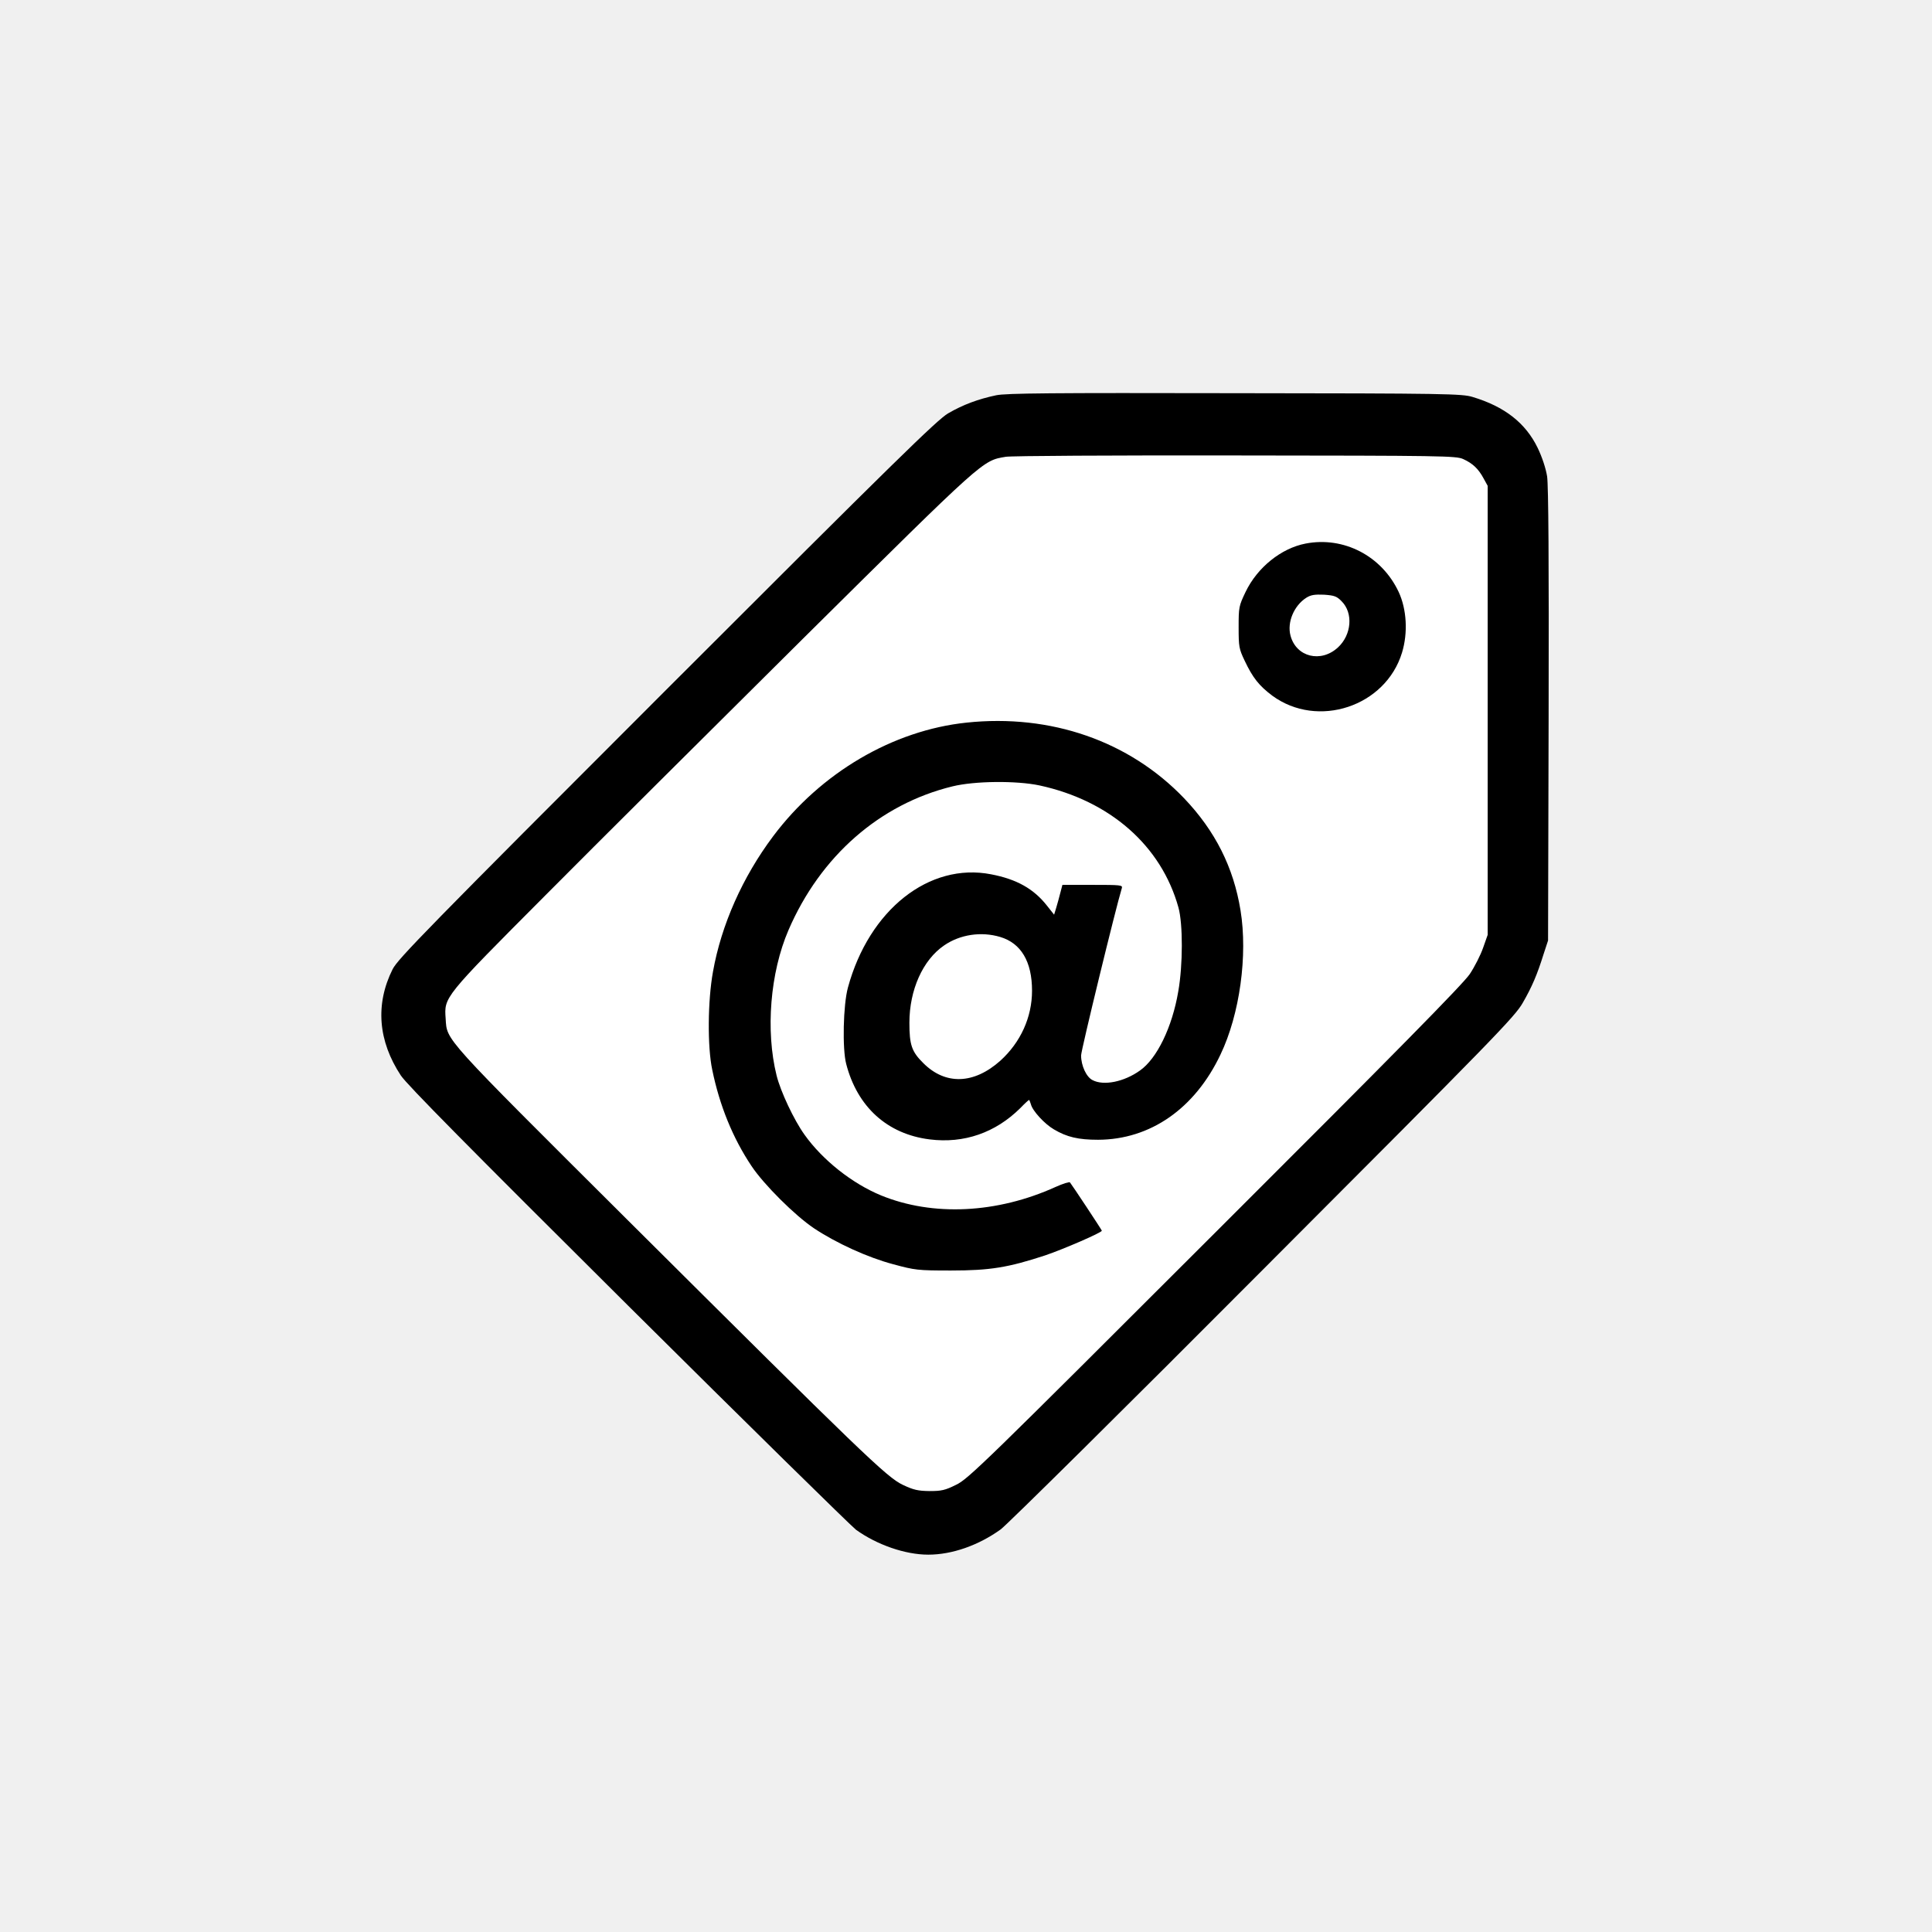
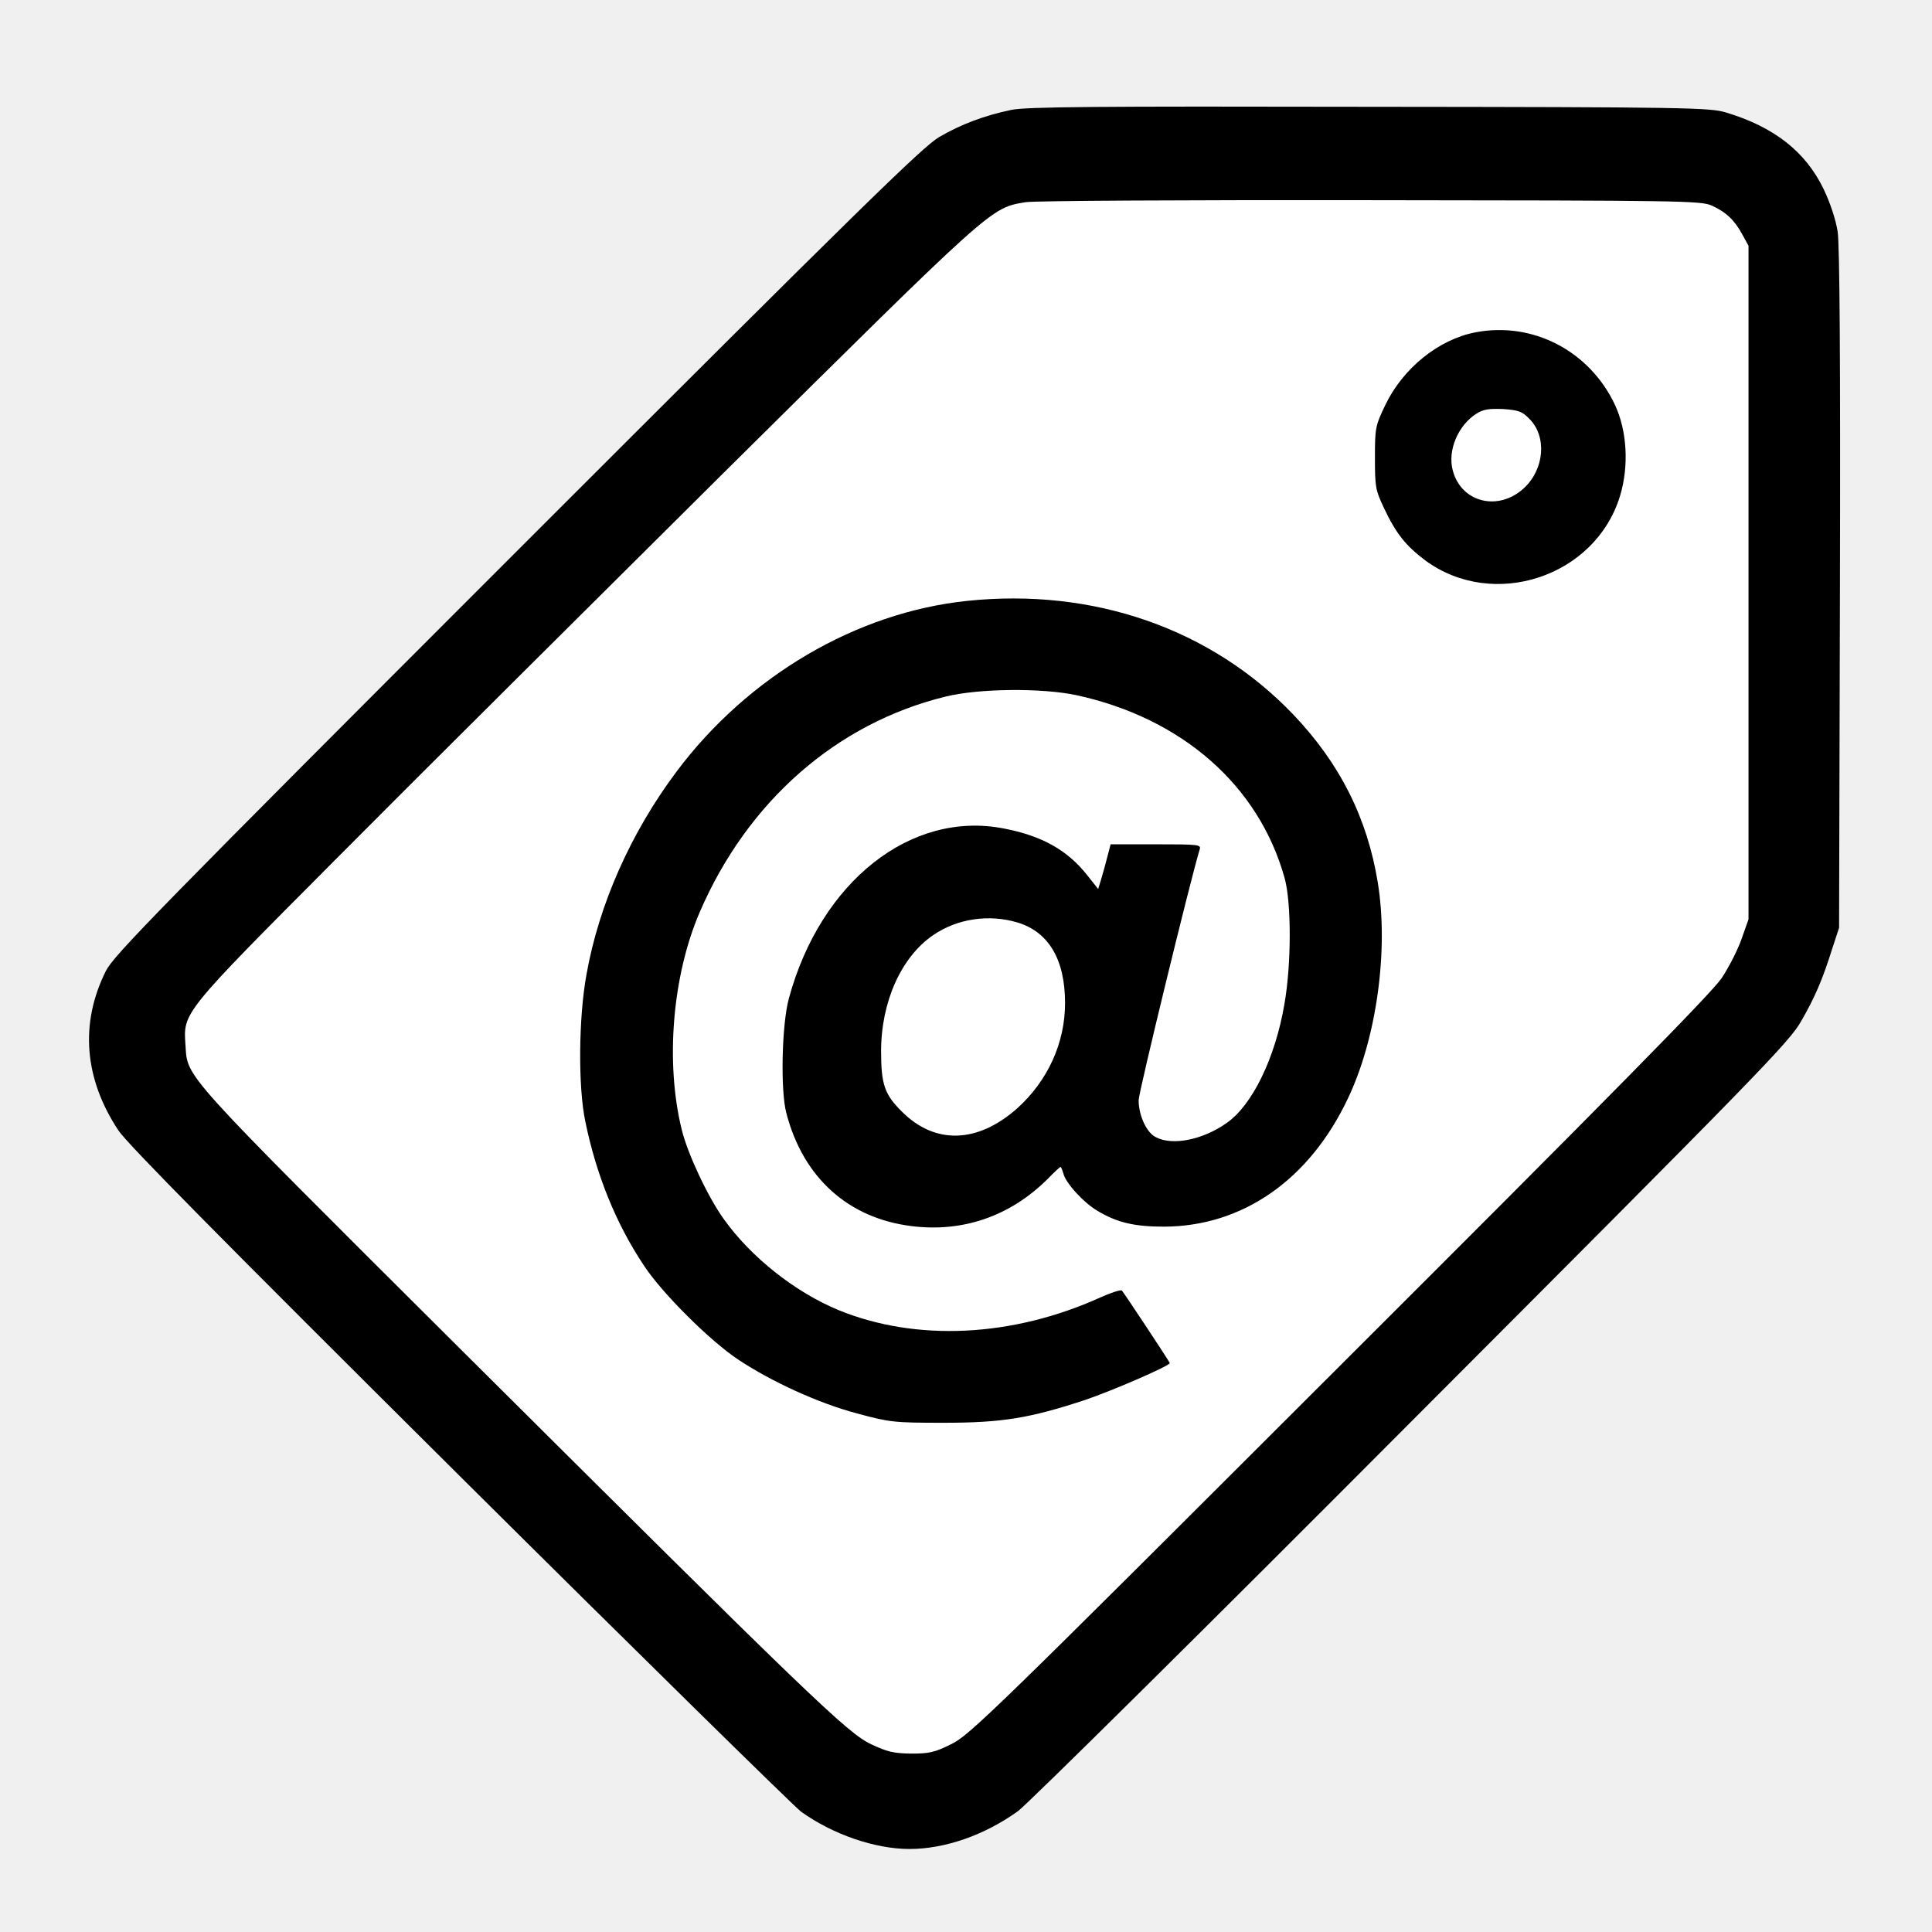
<svg xmlns="http://www.w3.org/2000/svg" version="1.1" width="1024" height="1024" viewBox="0 0 1024 1024" preserveAspectRatio="xMidYMid meet">
-   <g transform="translate(0,1024) scale(0.1,-0.1)" fill="#000000">
+   <g transform="translate(512,512) scale(0.15,-0.15) translate(-5120,-5120)" fill="#000000">
    <path fill="#FFFFFF" d="M7755 7807 c51 -23 81 -52 108 -102 l22 -40 0 -1190 0 -1190 -24     -68 c-13 -38 -45 -101 -71 -140 -36 -53 -388 -411 -1352 -1373 -1223 -1222     -1307 -1304 -1371 -1334 -58 -29 -78 -33 -141 -33 -61 1 -84 6 -141 33 -85 40     -215 166 -1457 1402 -991 987 -958 951 -966 1069 -8 115 -13 110 527 652 267     269 887 885 1376 1371 958 949 941 934 1066 955 31 5 562 8 1219 7 1098 -1     1167 -2 1205 -19z" />
    <path d="M5280 8145 c-95 -20 -176 -50 -255 -96 -60 -36 -271 -242 -1492     -1463 -1273 -1273 -1424 -1428 -1452 -1483 -93 -186 -77 -381 44 -564 34 -50     355 -375 1205 -1220 638 -634 1181 -1167 1207 -1187 111 -80 261 -132 383     -132 126 0 266 49 384 134 34 25 660 644 1391 1378 1232 1234 1334 1339 1376     1413 49 85 76 148 111 260 l23 70 3 1195 c2 815 -1 1217 -8 1265 -7 43 -26     101 -50 151 -64 132 -175 219 -345 270 -56 17 -136 19 -1260 20 -973 2 -1212     0 -1265 -11z m2475 -338 c51 -23 81 -52 108 -102 l22 -40 0 -1190 0 -1190 -24     -68 c-13 -38 -45 -101 -71 -140 -36 -53 -388 -411 -1352 -1373 -1223 -1222     -1307 -1304 -1371 -1334 -58 -29 -78 -33 -141 -33 -61 1 -84 6 -141 33 -85 40     -215 166 -1457 1402 -991 987 -958 951 -966 1069 -8 115 -13 110 527 652 267     269 887 885 1376 1371 958 949 941 934 1066 955 31 5 562 8 1219 7 1098 -1     1167 -2 1205 -19z" />
    <path d="M6920 7359 c-130 -25 -256 -127 -318 -256 -36 -75 -37 -82 -37 -188     0 -103 2 -114 32 -177 43 -91 77 -133 146 -185 241 -177 601 -58 688 228 32     105 25 230 -18 322 -90 191 -291 295 -493 256z" />
    <path fill="#FFFFFF" d="M7111 7053 c62 -62 53 -177 -19 -244 -90 -84 -222 -52 -252 62 -19 70 18 159     84 201 24 15 44 18 94 16 54 -4 67 -8 93 -35z" />
    <path d="M5123 6410 c-391 -41 -773 -266 -1025 -602 -162 -216 -275 -470 -319     -718 -28 -153 -30 -398 -4 -520 39 -190 109 -362 208 -510 65 -98 231 -263     331 -330 119 -79 285 -155 421 -191 115 -31 128 -33 305 -33 208 0 304 16 499     80 95 32 301 121 301 131 0 4 -159 244 -169 256 -4 4 -38 -7 -76 -24 -311     -141 -651 -157 -925 -45 -153 63 -310 187 -406 322 -56 78 -127 229 -148 314     -59 237 -34 545 63 770 169 392 484 668 869 762 118 29 339 31 462 5 373 -81     645 -319 736 -647 24 -86 24 -305 -1 -445 -32 -189 -113 -356 -203 -419 -84     -60 -192 -82 -251 -51 -33 16 -61 77 -61 131 0 27 183 779 216 887 5 16 -7 17     -155 17 l-160 0 -11 -42 c-6 -24 -16 -60 -22 -80 l-11 -36 -38 48 c-70 89     -160 140 -296 166 -328 64 -647 -188 -759 -601 -25 -92 -30 -324 -9 -404 59     -228 218 -372 442 -400 182 -23 349 35 481 166 23 24 44 43 46 43 2 0 6 -10     10 -23 8 -34 72 -104 122 -133 69 -41 130 -55 234 -55 277 1 513 165 649 452     102 213 145 526 106 764 -37 228 -134 421 -299 594 -290 303 -706 448 -1153     401z m178 -1136 c111 -33 169 -131 169 -285 0 -141 -61 -274 -168 -371 -140     -125 -291 -130 -408 -13 -62 61 -74 97 -74 214 0 174 71 333 184 410 84 58     196 75 297 45z" />
  </g>
</svg>
